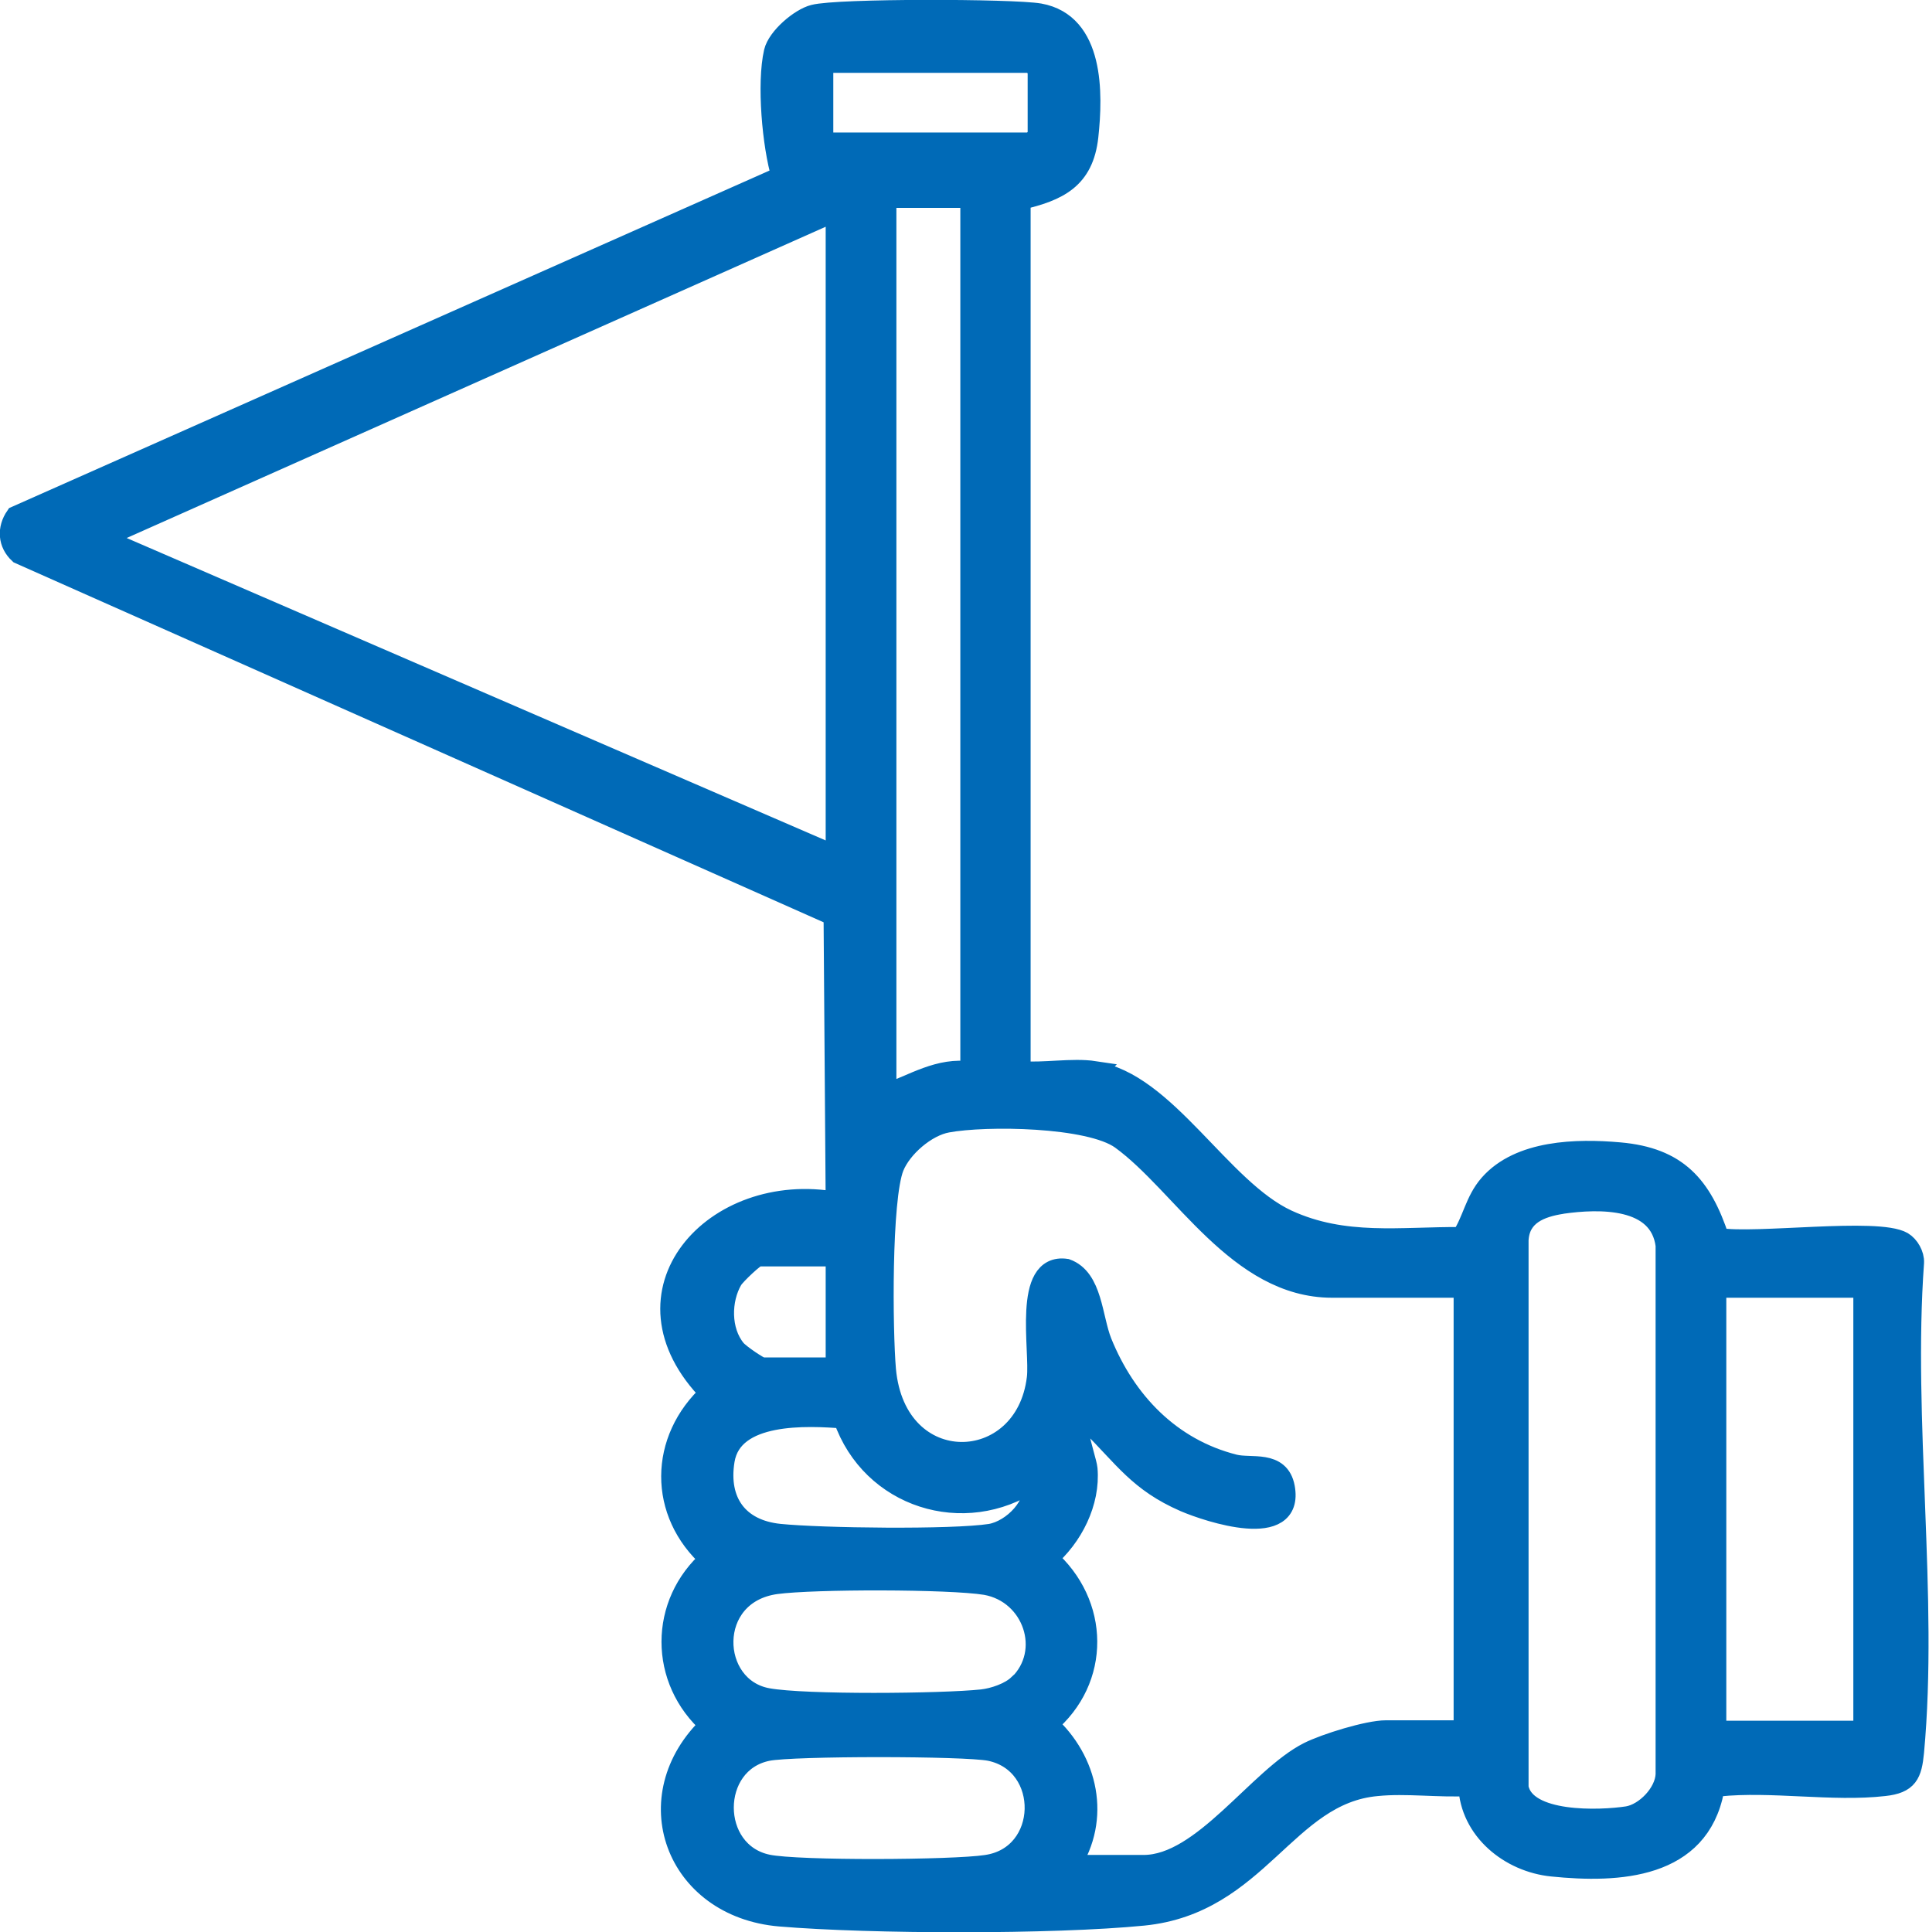
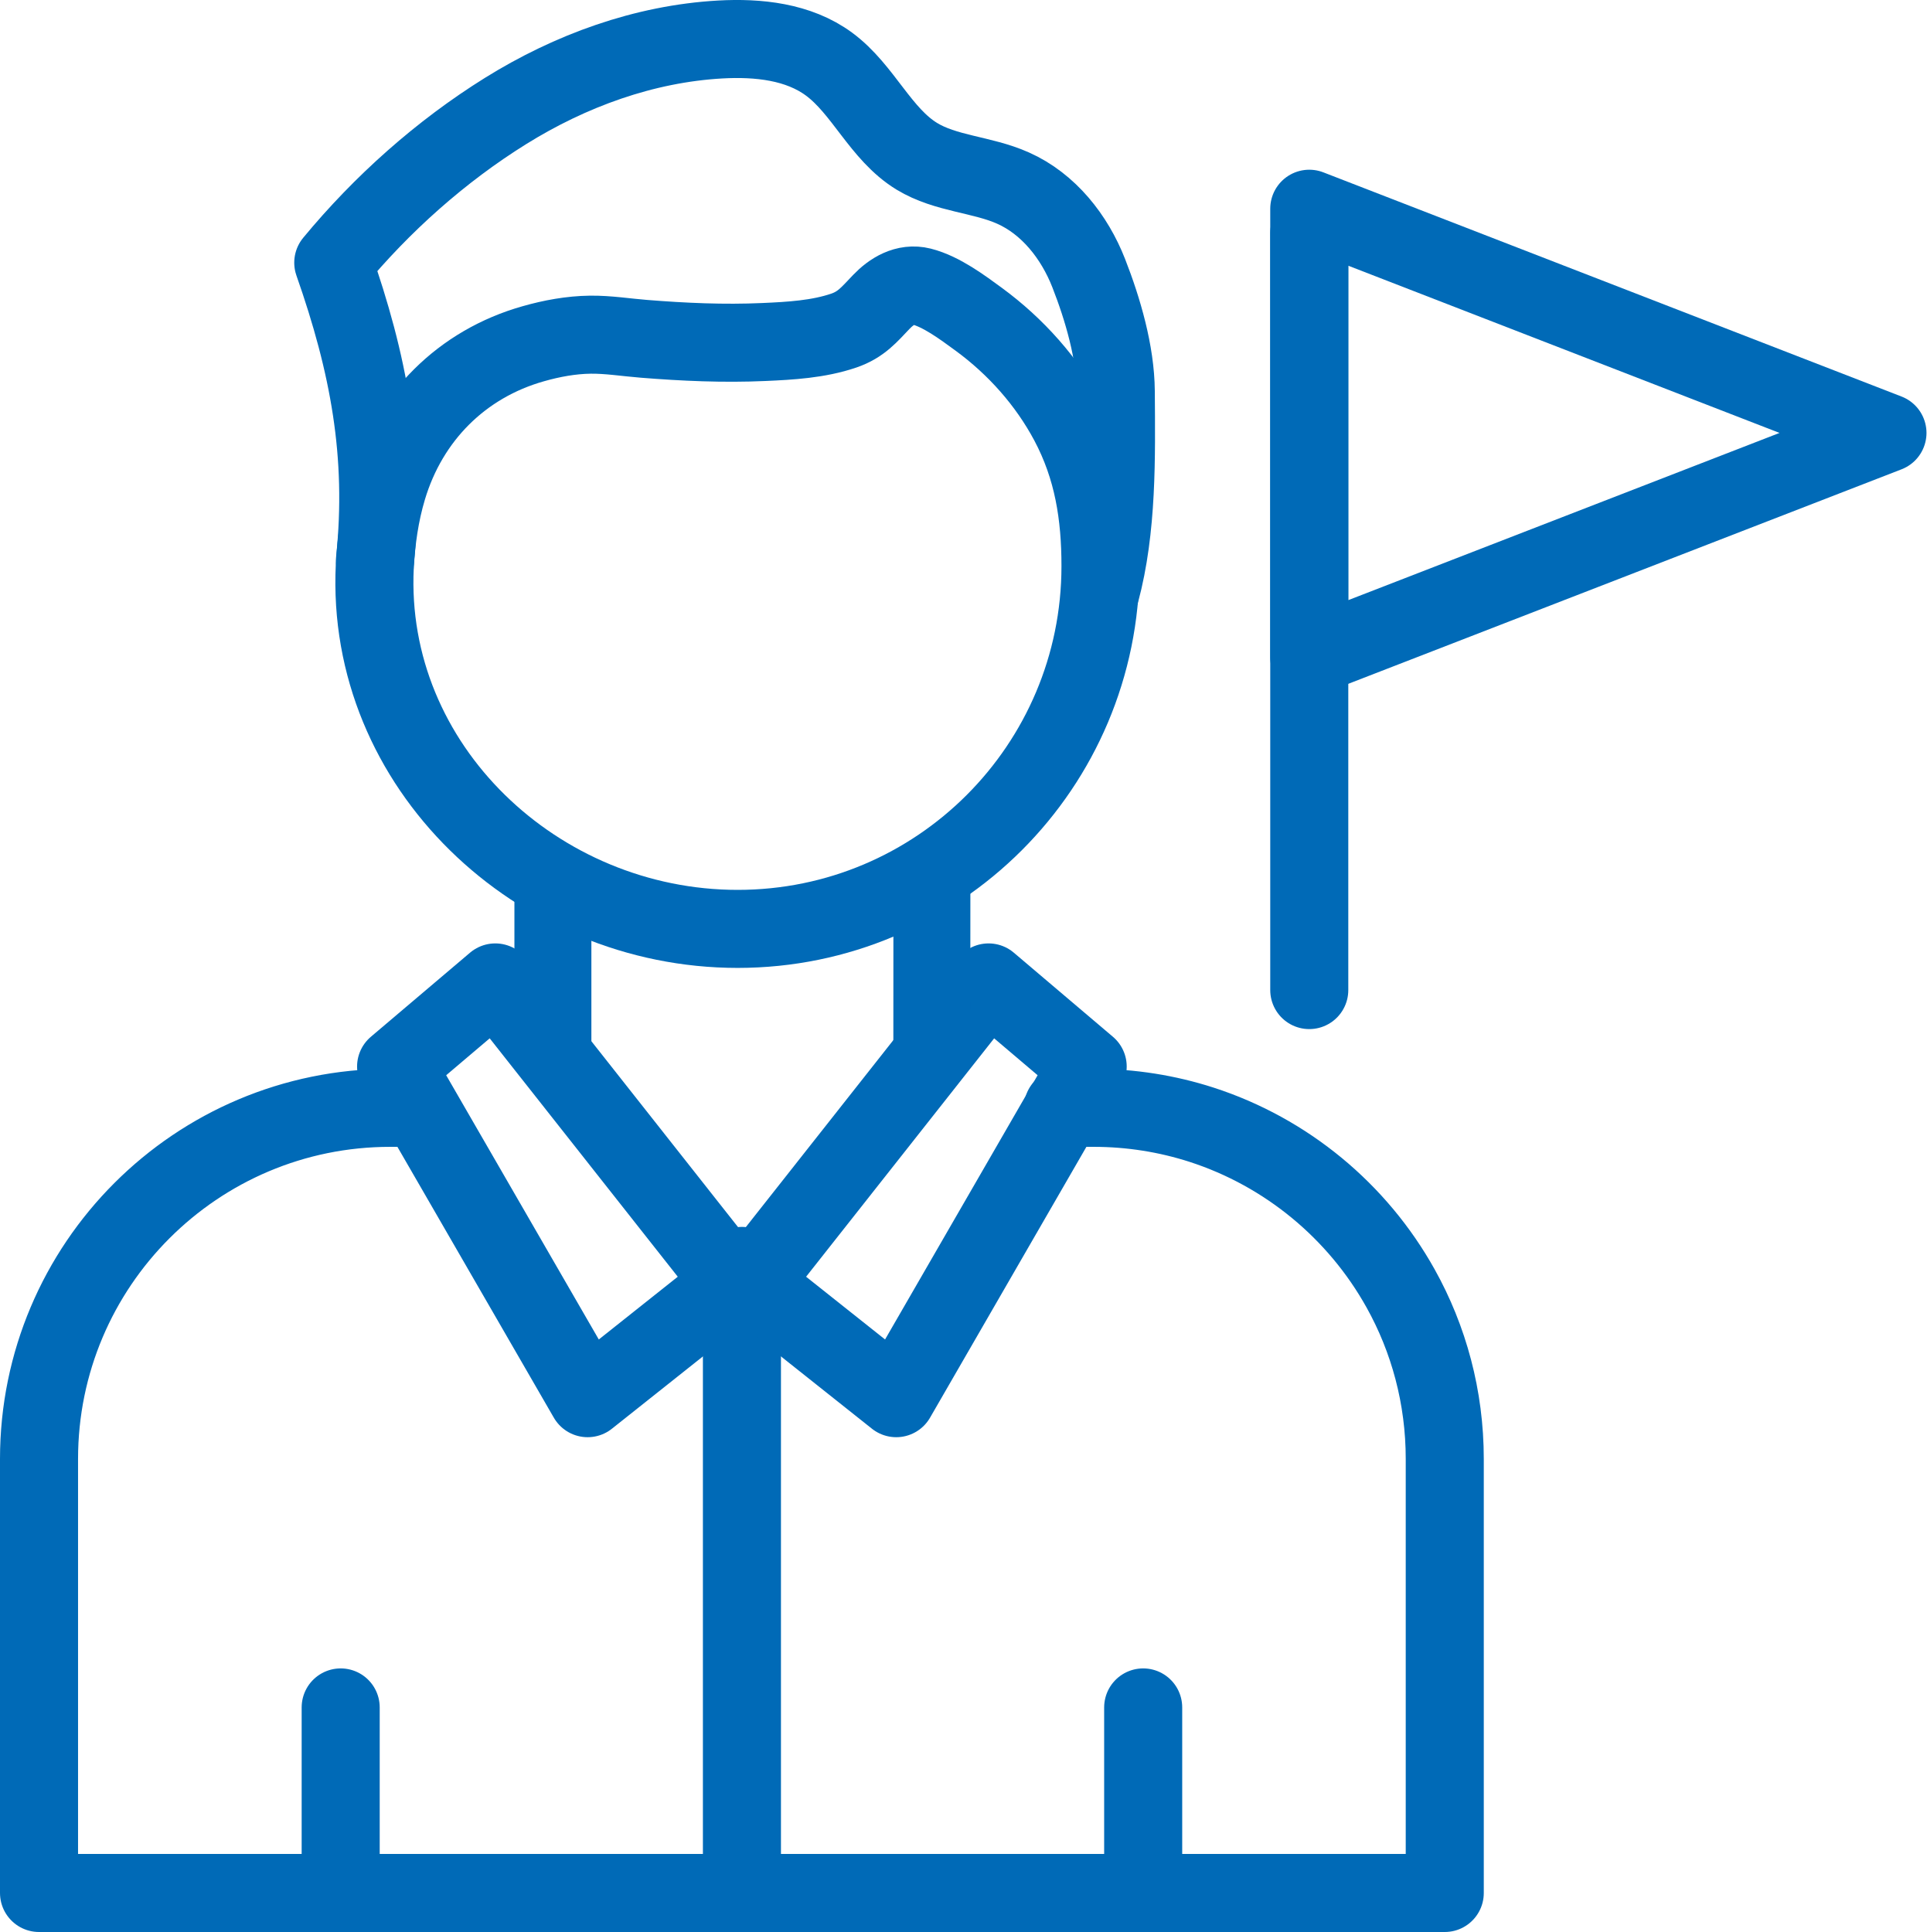
- <svg xmlns="http://www.w3.org/2000/svg" id="Capa_1" data-name="Capa 1" viewBox="0 0 45.55 45.63">
-   <path d="M25.84,25.32c1.68.24,2.98,2.77,4.56,3.5,1.35.62,2.67.4,4.12.41.27-.4.32-.86.66-1.25.71-.81,2.06-.84,3.07-.75,1.36.12,1.93.78,2.34,2.02.85.15,3.75-.25,4.34.09.15.09.27.3.26.48-.27,3.72.34,7.89,0,11.56-.05.52-.14.73-.69.79-1.21.14-2.67-.12-3.91.01l-.12.09c-.35,1.86-2.24,1.96-3.81,1.8-1-.1-1.93-.85-1.97-1.9-.7.04-1.48-.07-2.17,0-2.16.19-2.8,2.79-5.52,3.06-2.13.21-6.43.2-8.58.02-2.47-.21-3.43-2.82-1.64-4.51-1.21-1.06-1.21-2.87,0-3.92-1.23-1.09-1.21-2.82,0-3.92-2.34-2.37.1-5.03,2.97-4.5l-.05-6.78L.46,13.07c-.26-.24-.28-.58-.08-.87L18.47,4.17c-.22-.73-.35-2.2-.18-2.94.08-.34.61-.79.93-.87.56-.15,4.69-.14,5.33-.03,1.28.23,1.25,1.88,1.14,2.89s-.71,1.28-1.6,1.49v20.6c.55.05,1.23-.08,1.76,0ZM19.43,3.38h4.93l.16-.16v-1.59l-.16-.16h-4.93v1.91ZM22.93,4.66h-2.01v21.19c.66-.23,1.26-.64,2.01-.53V4.66ZM19.75,4.97L2.37,12.71l17.38,7.52V4.97ZM34.59,30.4h-3.13c-2.22,0-3.52-2.44-4.98-3.5-.75-.54-3.2-.57-4.11-.4-.5.09-1.08.59-1.27,1.06-.3.76-.27,3.87-.19,4.79.24,2.62,3.31,2.53,3.59.2.08-.66-.34-2.72.68-2.57.61.22.6,1.14.83,1.72.57,1.41,1.63,2.52,3.14,2.9.4.1,1.06-.11,1.18.53.23,1.24-1.79.57-2.35.33-1.08-.47-1.43-1.05-2.21-1.82-.67-.67-.12.81-.1,1.05.07.79-.35,1.61-.94,2.11,1.23,1.07,1.26,2.87,0,3.92.96.86,1.26,2.23.53,3.34h1.75c1.4,0,2.71-2.07,3.9-2.67.4-.2,1.4-.51,1.82-.51h1.85v-10.49ZM36.89,28.42c-.52.08-1.01.27-1.04.87v12.93c.17.86,1.94.79,2.59.69.42-.07.89-.55.91-1v-12.5c-.15-1.15-1.57-1.12-2.47-.99ZM19.75,29.66h-1.85c-.07,0-.53.43-.61.56-.28.48-.29,1.21.08,1.66.09.11.56.43.63.43h1.75v-2.65ZM44.02,30.4h-3.5v10.49h3.5v-10.49ZM19.94,33.49c-.88-.07-2.65-.16-2.84,1-.16.98.33,1.65,1.31,1.75s4.07.14,4.98,0c.53-.09,1.14-.7,1.01-1.27-1.63,1.09-3.82.4-4.47-1.47ZM24.06,39.8c.82-.79.35-2.18-.78-2.38-.86-.14-4.06-.14-4.95-.02-1.69.23-1.6,2.47-.2,2.72.87.16,4.13.13,5.06.03.28-.03.66-.16.86-.35ZM18.13,41.34c-1.4.28-1.4,2.42,0,2.71.72.15,4.38.13,5.16.01,1.51-.21,1.55-2.42.09-2.72-.6-.12-4.65-.12-5.25,0Z" style="fill: #006ab7; stroke: #006ab7; stroke-miterlimit: 10; stroke-width: .5px;" />
+ <svg xmlns="http://www.w3.org/2000/svg" id="Capa_1" version="1.1" viewBox="0 0 246.83 247.59">
+   <defs>
+     <style>
+       .st0 {
+         stroke-width: 10px;
+       }
+ 
+       .st0, .st1 {
+         fill: none;
+         stroke: #006ab7;
+         stroke-linecap: round;
+         stroke-linejoin: round;
+       }
+ 
+       .st1 {
+         stroke-width: 9.86px;
+       }
+     </style>
+   </defs>
+   <g id="Capa_11" data-name="Capa_1">
+     <path class="st0" d="M48.02,72.55c-1.26,25.64,20.81,46.49,46.49,46.49s46.49-20.81,46.49-46.49c0-6.54-.93-12.55-4.06-18.44-2.76-5.19-6.79-9.71-11.52-13.18-2.12-1.55-4.81-3.57-7.39-4.22-1.99-.5-3.79.6-5.12,1.99-1.54,1.61-2.56,2.9-4.81,3.67-3.26,1.11-6.84,1.31-10.25,1.46-5.12.23-10.24,0-15.35-.41-2.28-.18-4.59-.56-6.88-.53-2.45.03-4.94.49-7.29,1.16-9.17,2.59-15.95,9.41-18.68,18.54-.97,3.23-1.45,6.6-1.62,9.96h-.01Z" />
+     <path class="st0" d="M48.04,71.83c1.42-13.63-.8-25.24-5.34-38.17,6.22-7.53,13.79-14.28,22.08-19.44,8.29-5.16,17.75-8.61,27.5-9.16,4.85-.27,10.02.27,13.93,3.15,4.4,3.24,6.59,8.97,11.26,11.82,3.71,2.26,8.35,2.3,12.32,4.07,4.56,2.03,7.88,6.25,9.7,10.9s3.43,10.17,3.47,15.15c.06,8.47.22,17.58-1.98,25.76" />
+     <path class="st0" d="M53.72,141.97h-3.72c-24.85,0-45,20.15-45,45v55.62h180.11v-55.62c0-7.93-2.05-15.39-5.66-21.86-5.5-9.87-14.6-17.45-25.52-20.98-4.35-1.4-9-2.16-13.82-2.16h-3.92" />
+     <polygon class="st0" points="93.85 164.43 63.46 125.9 50.75 136.68 75.29 179.18 93.85 164.43" />
+     <line class="st0" x1="95.06" y1="162.23" x2="95.06" y2="241.93" />
+     <line class="st0" x1="43.65" y1="218.81" x2="43.65" y2="242.59" />
+     <polygon class="st0" points="96.27 164.43 126.66 125.9 139.36 136.68 114.83 179.18 96.27 164.43" />
+     <line class="st0" x1="146.47" y1="218.81" x2="146.47" y2="242.59" />
+     <line class="st1" x1="119.4" y1="111.83" x2="119.39" y2="134.69" />
+     <line class="st1" x1="70.84" y1="112.73" x2="70.84" y2="135.22" />
+     <line class="st0" x1="167.75" y1="29.88" x2="167.75" y2="126.88" />
+     <polygon class="st0" points="241.83 55.48 167.75 26.75 167.75 84.21 241.83 55.48" />
+   </g>
</svg>
